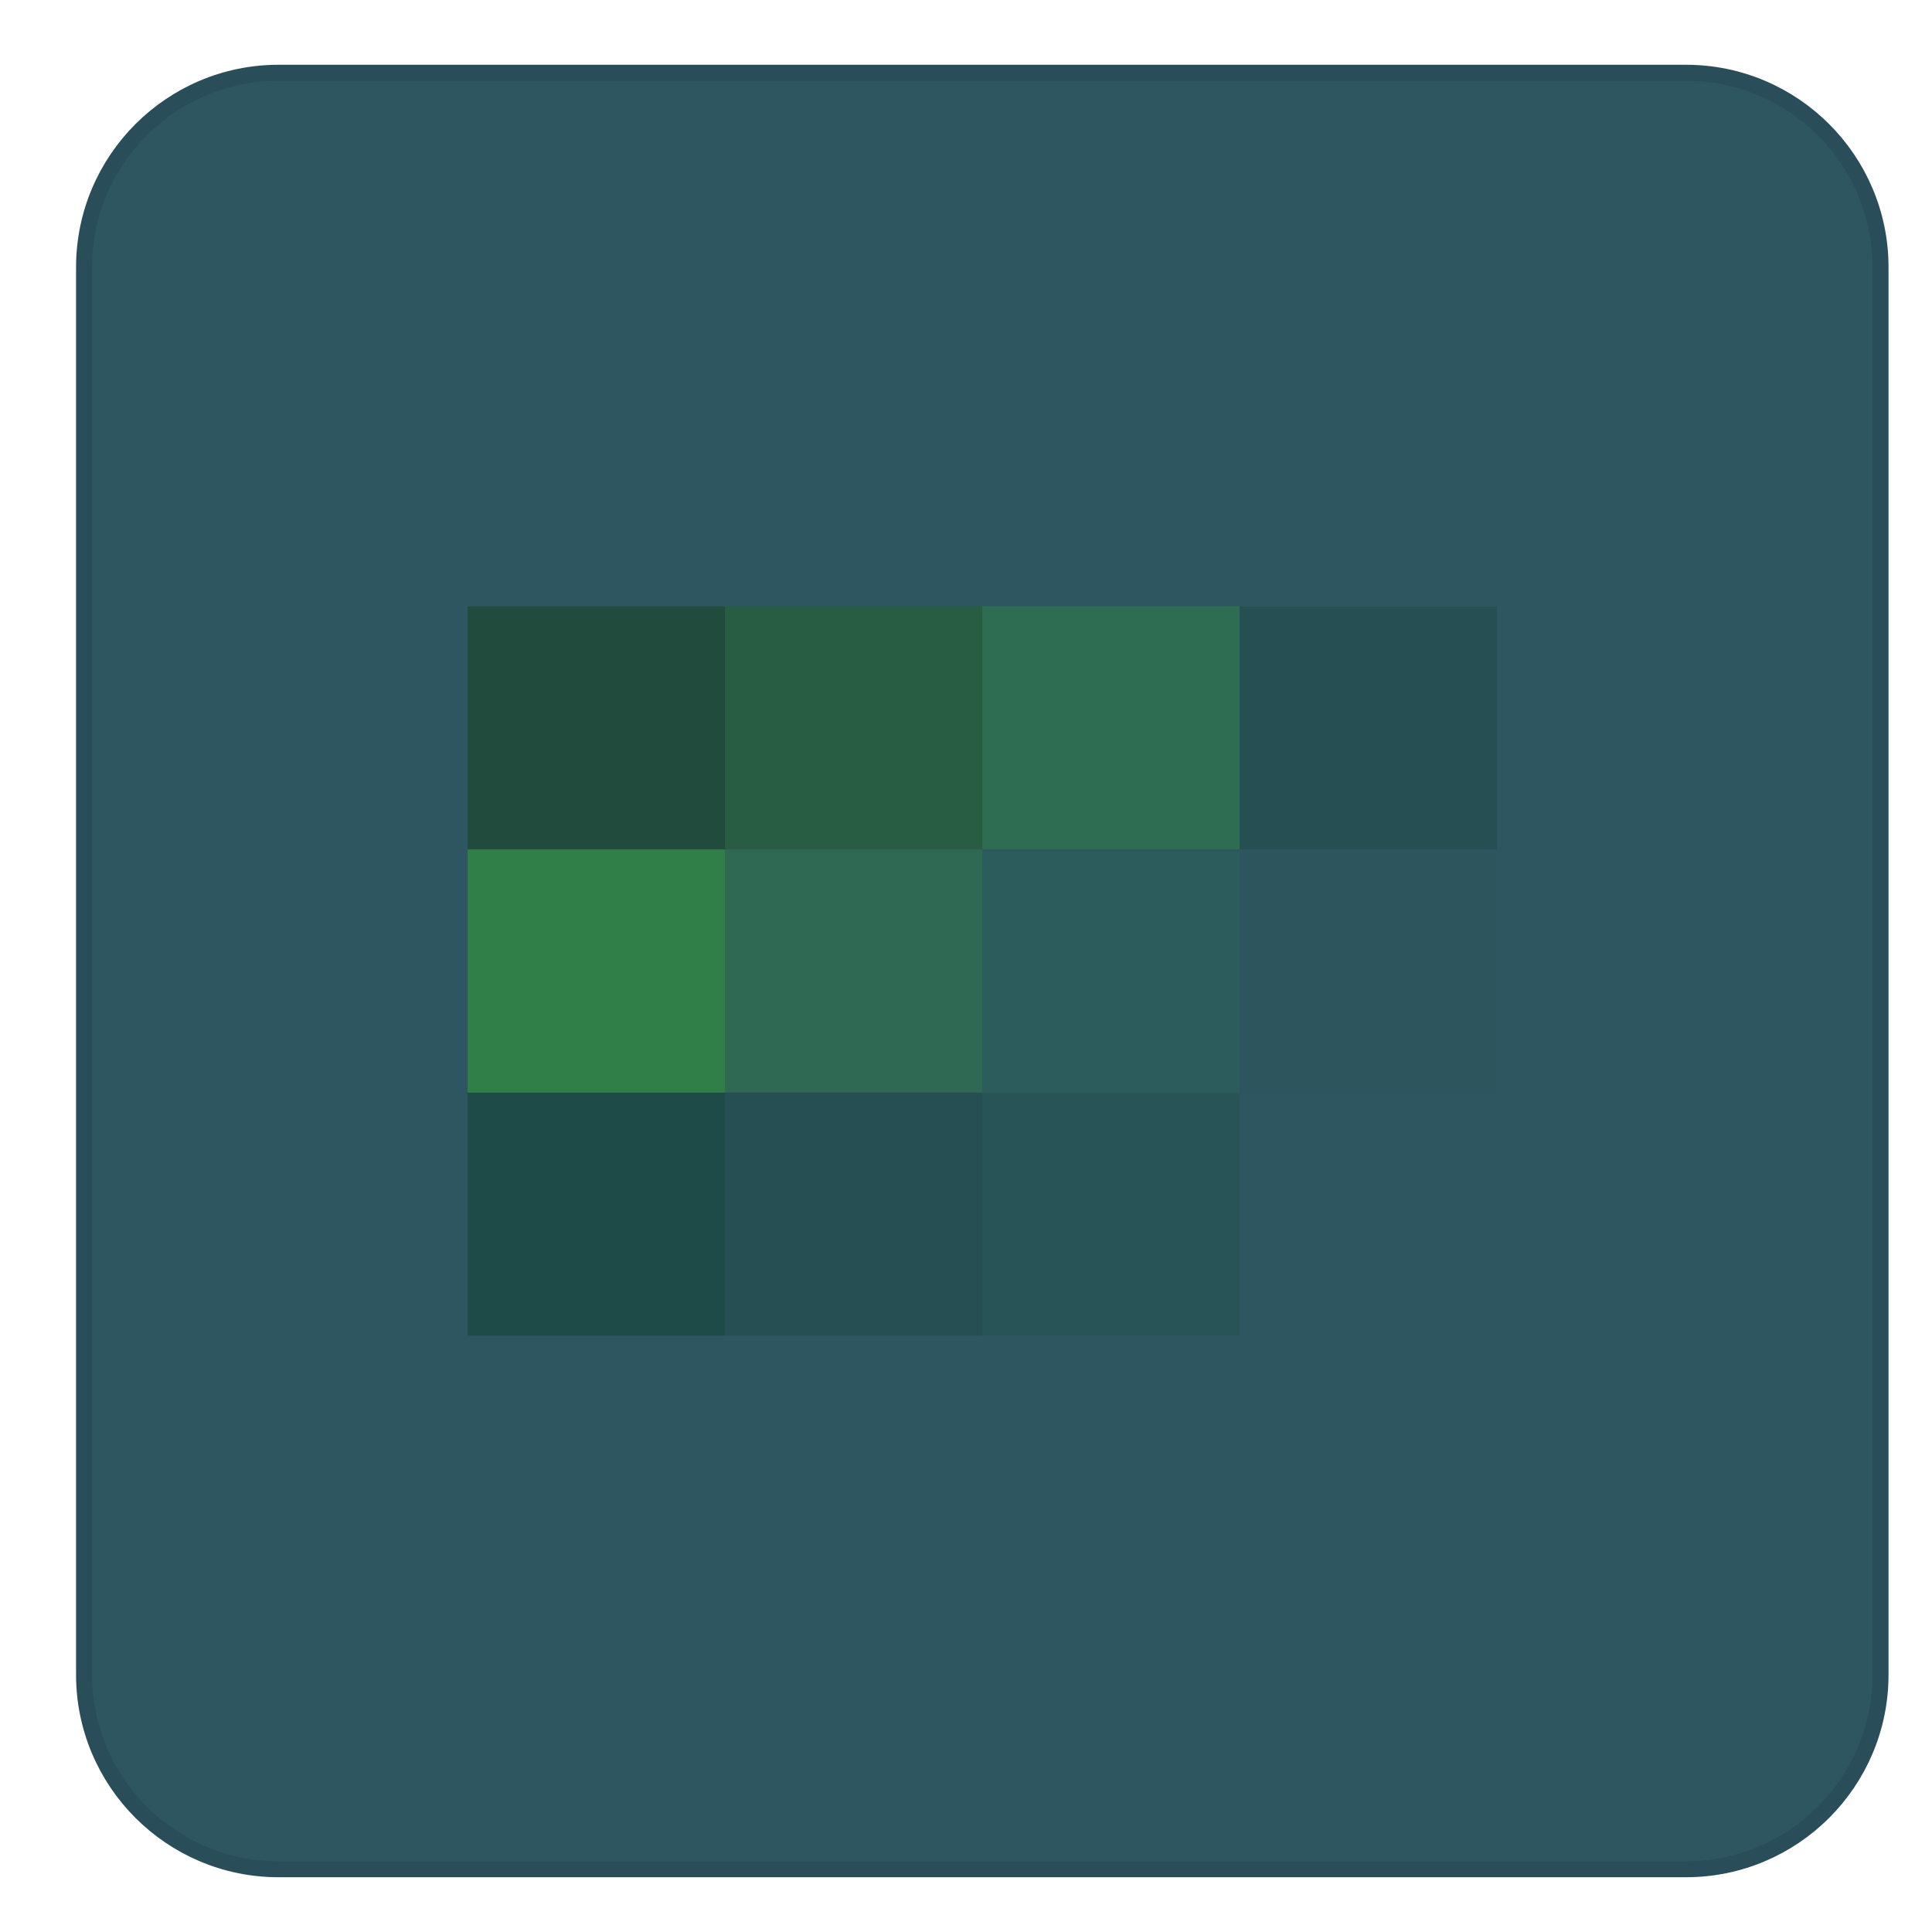
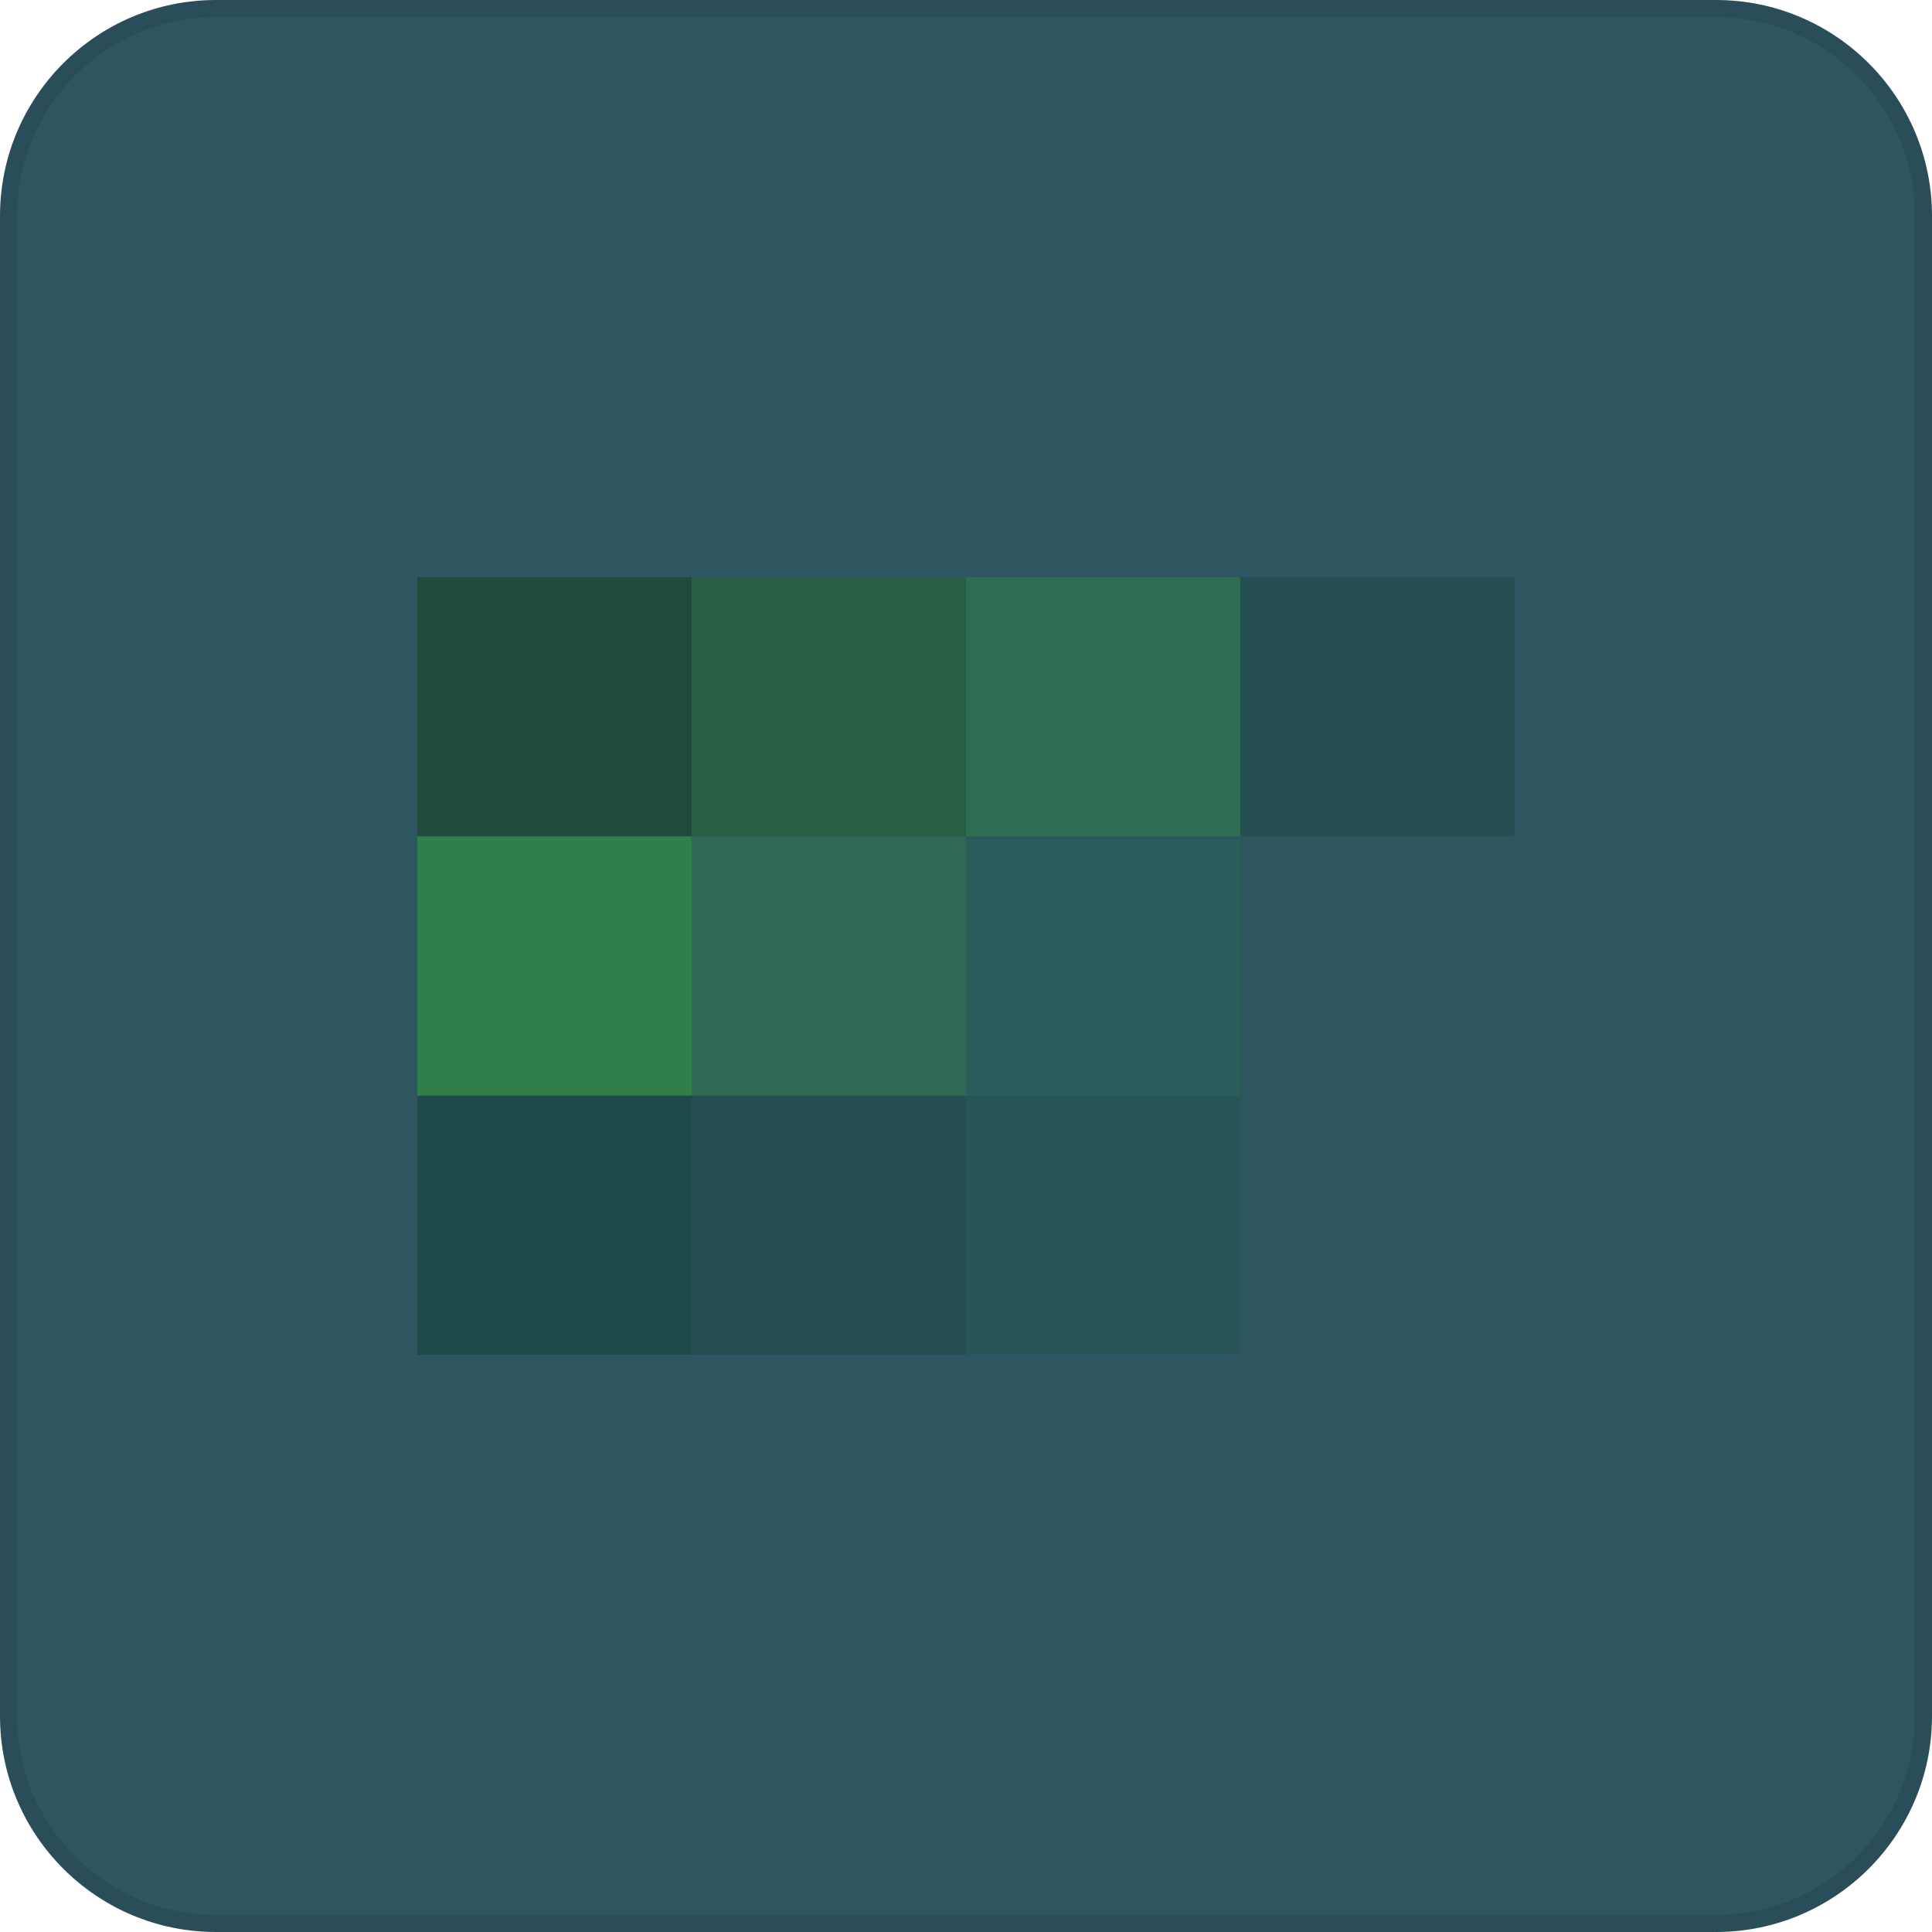
- <svg xmlns="http://www.w3.org/2000/svg" width="128" height="128" viewBox="0 0 16384 16384" version="1.1" xml:space="preserve" style="clip-rule:evenodd;fill-rule:evenodd;stroke-linecap:round;stroke-linejoin:round;stroke-miterlimit:1.5" id="svg94">
-   <g transform="matrix(3.186039,0,0,3.186039,3790.616,8093.483)" id="g59">
+ <svg xmlns="http://www.w3.org/2000/svg" width="120.082" height="120.082" viewBox="0 0 15370.482 15370.441" version="1.1" xml:space="preserve" style="clip-rule:evenodd;fill-rule:evenodd;stroke-linecap:round;stroke-linejoin:round;stroke-miterlimit:1.5" id="svg94">
+   <g transform="matrix(3.186039,0,0,3.186039,3145.688,7544.279)" id="g59">
    <g id="exports" transform="translate(0,865)" style="display:inline">
      <rect x="0" y="0" width="1280" height="800" style="fill:none" id="rect2" />
      <g id="base" transform="matrix(37.35676,0,0,33.49227,-22891.775,-12790.376)" style="display:inline">
        <g id="g40">
          <g id="drop-shadow" transform="matrix(1.10599,0,0,1.14286,437.65,145.868)" style="display:none">
            <g id="left" transform="matrix(-1.25,0,0,1.125,424,-30.375)">
              <rect x="136" y="243" width="24" height="8" style="fill:url(#_Radial1)" id="rect4" />
            </g>
            <g id="left1" transform="matrix(1.25,0,0,1.125,-40,-30.375)">
              <rect x="136" y="243" width="24" height="8" style="fill:url(#_Radial2)" id="rect7" />
            </g>
            <g id="center" transform="matrix(1,0,0,0.75,0,63)">
              <rect x="160" y="240" width="64" height="12" style="fill:url(#_Linear3)" id="rect10" />
            </g>
          </g>
          <g id="background" transform="matrix(0.259714,0,0,0.285538,482.115,257.446)" style="display:inline">
            <g transform="matrix(0.985701,0,0,1,9.2945,-100)" id="g16" style="display:inline;fill:#2e5661;fill-opacity:1">
              <path d="M 900,254.154 C 900,224.266 875.734,200 845.846,200 H 454.154 C 424.266,200 400,224.266 400,254.154 V 645.846 C 400,675.734 424.266,700 454.154,700 H 845.846 C 875.734,700 900,675.734 900,645.846 Z" style="fill:#2e5661;fill-opacity:1" id="path14" />
            </g>
            <g id="border" transform="matrix(0.9769,0,0,0.991071,15.0151,-95.9821)" style="stroke:#2e5661;stroke-opacity:1">
              <path d="M 900,254.154 C 900.368,223.844 876.152,199.522 845.846,200 H 454.154 c -30.783,-0.227 -55.03,24.043 -54.154,54.154 v 391.692 c -1.324,30.466 22.891,54.753 54.154,54.154 h 391.692 c 30.472,0 54.887,-24.266 54.154,-54.154 z" style="fill:none;stroke:#2e5661;stroke-width:4.5px;stroke-opacity:1" id="path18" />
            </g>
            <g id="outer-stroke" transform="matrix(0.985701,0,0,1,9.2945,-100)" style="stroke:#294e59;stroke-opacity:1">
              <path d="M 900,254.154 C 900,224.266 875.734,200 845.846,200 H 454.154 C 424.266,200 400,224.266 400,254.154 V 645.846 C 400,675.734 424.266,700 454.154,700 H 845.846 C 875.734,700 900,675.734 900,645.846 Z" style="fill:none;stroke:#294e59;stroke-width:4.46px;stroke-opacity:1" id="path21" />
            </g>
          </g>
        </g>
      </g>
      <g id="layer1" style="clip-rule:evenodd;display:inline;fill-rule:evenodd;stroke-linecap:round;stroke-linejoin:round;stroke-miterlimit:1.5" transform="matrix(0.198571,0,0,0.2184504,-114.1588,-2298.306)">
        <rect style="fill:#317f48;fill-opacity:0.586;stroke:none;stroke-width:1566.77;stroke-linecap:round;stroke-linejoin:miter;stroke-dasharray:none;stroke-opacity:1" id="rect3327" width="3449.148" height="2962" x="7750.301" y="2320.744" />
        <rect style="clip-rule:evenodd;display:inline;fill:#164338;fill-opacity:0.353;fill-rule:evenodd;stroke:none;stroke-width:1566.77;stroke-linecap:round;stroke-linejoin:miter;stroke-miterlimit:1.5;stroke-dasharray:none;stroke-opacity:1" id="rect3327-6" width="3449.148" height="2962" x="11199.449" y="2320.744" />
        <rect style="clip-rule:evenodd;display:inline;fill:#164338;fill-opacity:0.353;fill-rule:evenodd;stroke:none;stroke-width:1566.77;stroke-linecap:round;stroke-linejoin:miter;stroke-miterlimit:1.5;stroke-dasharray:none;stroke-opacity:1" id="rect3327-6-62" width="3449.148" height="2962" x="4301.153" y="8244.744" />
        <rect style="clip-rule:evenodd;display:inline;fill:#164338;fill-opacity:0.625;fill-rule:evenodd;stroke:none;stroke-width:1566.77;stroke-linecap:round;stroke-linejoin:miter;stroke-miterlimit:1.5;stroke-dasharray:none;stroke-opacity:1" id="rect3327-6-62-6" width="3449.148" height="2962" x="852.005" y="8244.744" />
        <rect style="clip-rule:evenodd;display:inline;fill:#164338;fill-opacity:0.052;fill-rule:evenodd;stroke:none;stroke-width:1566.77;stroke-linecap:round;stroke-linejoin:miter;stroke-miterlimit:1.5;stroke-dasharray:none;stroke-opacity:1" id="rect3327-6-93-0" width="3449.148" height="2962" x="11199.449" y="5307.289" />
        <rect style="clip-rule:evenodd;display:inline;fill:#1b4628;fill-opacity:0.651;fill-rule:evenodd;stroke:none;stroke-width:1566.77;stroke-linecap:round;stroke-linejoin:miter;stroke-miterlimit:1.5;stroke-dasharray:none;stroke-opacity:1" id="rect3327-3" width="3449.148" height="2962" x="852.005" y="2320.744" />
        <rect style="clip-rule:evenodd;display:inline;fill:#266136;fill-opacity:0.686;fill-rule:evenodd;stroke:none;stroke-width:1566.77;stroke-linecap:round;stroke-linejoin:miter;stroke-miterlimit:1.5;stroke-dasharray:none;stroke-opacity:1" id="rect3327-3-5" width="3449.148" height="2962" x="4301.153" y="2320.744" />
        <rect style="clip-rule:evenodd;display:inline;fill:#317f48;fill-opacity:1;fill-rule:evenodd;stroke:none;stroke-width:1566.77;stroke-linecap:round;stroke-linejoin:miter;stroke-miterlimit:1.5;stroke-dasharray:none;stroke-opacity:1" id="rect3327-2" width="3449.148" height="2962" x="852.005" y="5282.744" />
        <rect style="clip-rule:evenodd;display:inline;fill:#29724e;fill-opacity:0.262;fill-rule:evenodd;stroke:none;stroke-width:1566.77;stroke-linecap:round;stroke-linejoin:miter;stroke-miterlimit:1.5;stroke-dasharray:none;stroke-opacity:1" id="rect3327-6-6" width="3449.148" height="2962" x="7750.301" y="5307.289" />
        <rect style="clip-rule:evenodd;display:inline;fill:#317f48;fill-opacity:0.47;fill-rule:evenodd;stroke:none;stroke-width:1566.77;stroke-linecap:round;stroke-linejoin:miter;stroke-miterlimit:1.5;stroke-dasharray:none;stroke-opacity:1" id="rect3327-3-5-2" width="3449.148" height="2962" x="4301.153" y="5282.744" />
        <rect style="clip-rule:evenodd;display:inline;fill:#184a3e;fill-opacity:0.273;fill-rule:evenodd;stroke:none;stroke-width:1566.77;stroke-linecap:round;stroke-linejoin:miter;stroke-miterlimit:1.5;stroke-dasharray:none;stroke-opacity:1" id="rect3327-3-5-2-7" width="3449.148" height="2962" x="7750.301" y="8244.744" />
      </g>
      <g id="base1" transform="matrix(0.466667,0,0,0.418391,15.224,170.407)" style="display:inline">
        <g id="drop-shadow1">
                </g>
        <g id="background1">
                </g>
      </g>
      <g id="base2" transform="matrix(0.35,0,0,0.313793,221.192,208.055)" style="display:inline">
        <g id="drop-shadow2" style="display:inline">
                </g>
        <g id="background2">
                </g>
      </g>
      <g id="base3" transform="matrix(0.175,0,0,0.156897,461.062,264.528)" style="display:inline">
        <g id="drop-shadow3">
                </g>
        <g id="background3">
                </g>
      </g>
      <g id="base4" transform="matrix(0.116667,0,0,0.104598,633.067,283.601)" style="display:inline">
        <g id="drop-shadow4">
                </g>
        <g id="background4">
                </g>
      </g>
      <g id="inverted" transform="matrix(0.875,0,0,0.875,-376.75,141.75)" style="display:inline">
        <g id="drop-shadow5">
                </g>
        <g id="background5">
                </g>
      </g>
    </g>
  </g>
  <defs id="defs92">
    <radialGradient id="_Radial1" cx="0" cy="0" r="1" gradientUnits="userSpaceOnUse" gradientTransform="matrix(-24,0,0,-3.84,160,247.16)">
      <stop offset="0" style="stop-color:rgb(224,224,224);stop-opacity:0.6" id="stop61" />
      <stop offset="1" style="stop-color:rgb(179,179,179);stop-opacity:0" id="stop63" />
    </radialGradient>
    <radialGradient id="_Radial2" cx="0" cy="0" r="1" gradientUnits="userSpaceOnUse" gradientTransform="matrix(-24,0,0,-3.84,160,247.16)">
      <stop offset="0" style="stop-color:rgb(224,224,224);stop-opacity:0.6" id="stop66" />
      <stop offset="1" style="stop-color:rgb(179,179,179);stop-opacity:0" id="stop68" />
    </radialGradient>
    <linearGradient id="_Linear3" x1="0" y1="0" x2="1" y2="0" gradientUnits="userSpaceOnUse" gradientTransform="matrix(0,12,-9,0,192,240)">
      <stop offset="0" style="stop-color:white;stop-opacity:0" id="stop71" />
      <stop offset="0.5" style="stop-color:rgb(224,224,224);stop-opacity:0.6" id="stop73" />
      <stop offset="1" style="stop-color:rgb(179,179,179);stop-opacity:0" id="stop75" />
    </linearGradient>
    <linearGradient id="_Linear4" x1="0" y1="0" x2="1" y2="0" gradientUnits="userSpaceOnUse" gradientTransform="matrix(0,500,-500,0,645.756,200)">
      <stop offset="0" style="stop-color:rgb(240,242,235);stop-opacity:1" id="stop78" />
      <stop offset="0.64" style="stop-color:rgb(236,239,230);stop-opacity:1" id="stop80" />
      <stop offset="0.84" style="stop-color:rgb(227,231,217);stop-opacity:1" id="stop82" />
      <stop offset="1" style="stop-color:rgb(216,221,203);stop-opacity:1" id="stop84" />
    </linearGradient>
    <linearGradient id="_Linear5" x1="0" y1="0" x2="1" y2="0" gradientUnits="userSpaceOnUse" gradientTransform="matrix(0,495.536,-495.536,0,658.929,200)">
      <stop offset="0" style="stop-color:rgb(169,170,168);stop-opacity:0.6" id="stop87" />
      <stop offset="1" style="stop-color:rgb(151,151,151);stop-opacity:0.6" id="stop89" />
    </linearGradient>
  </defs>
</svg>
